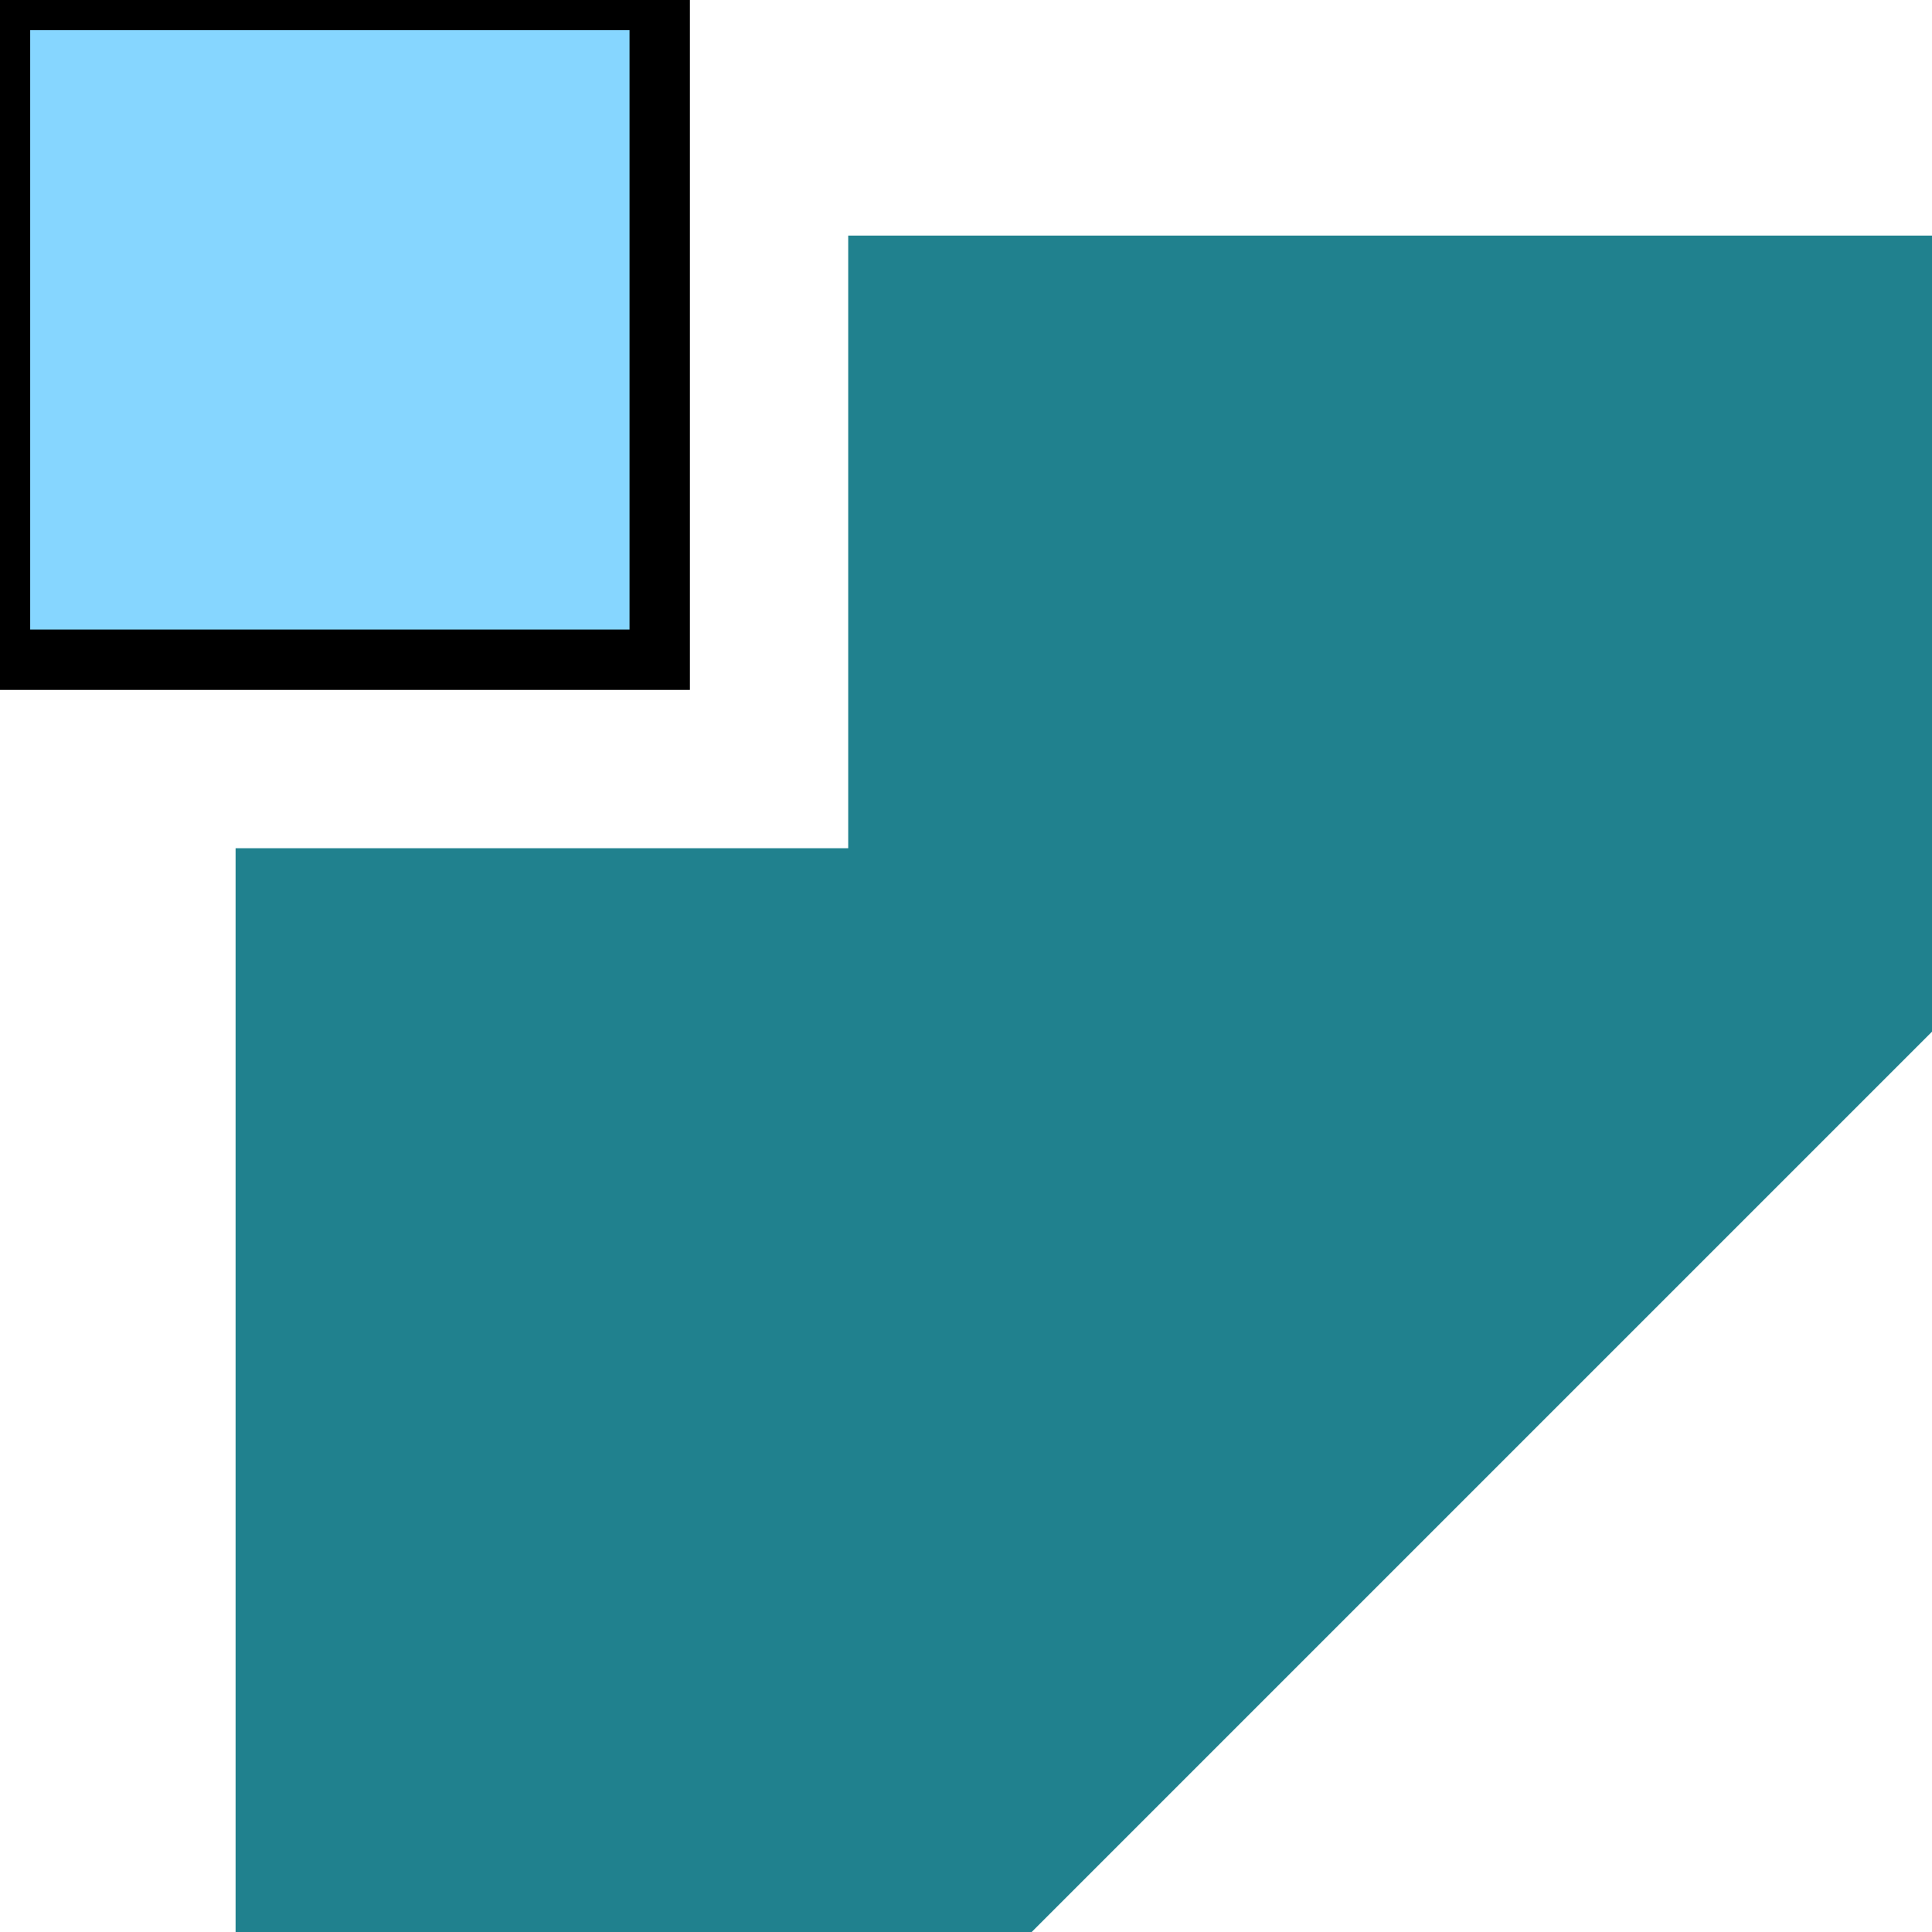
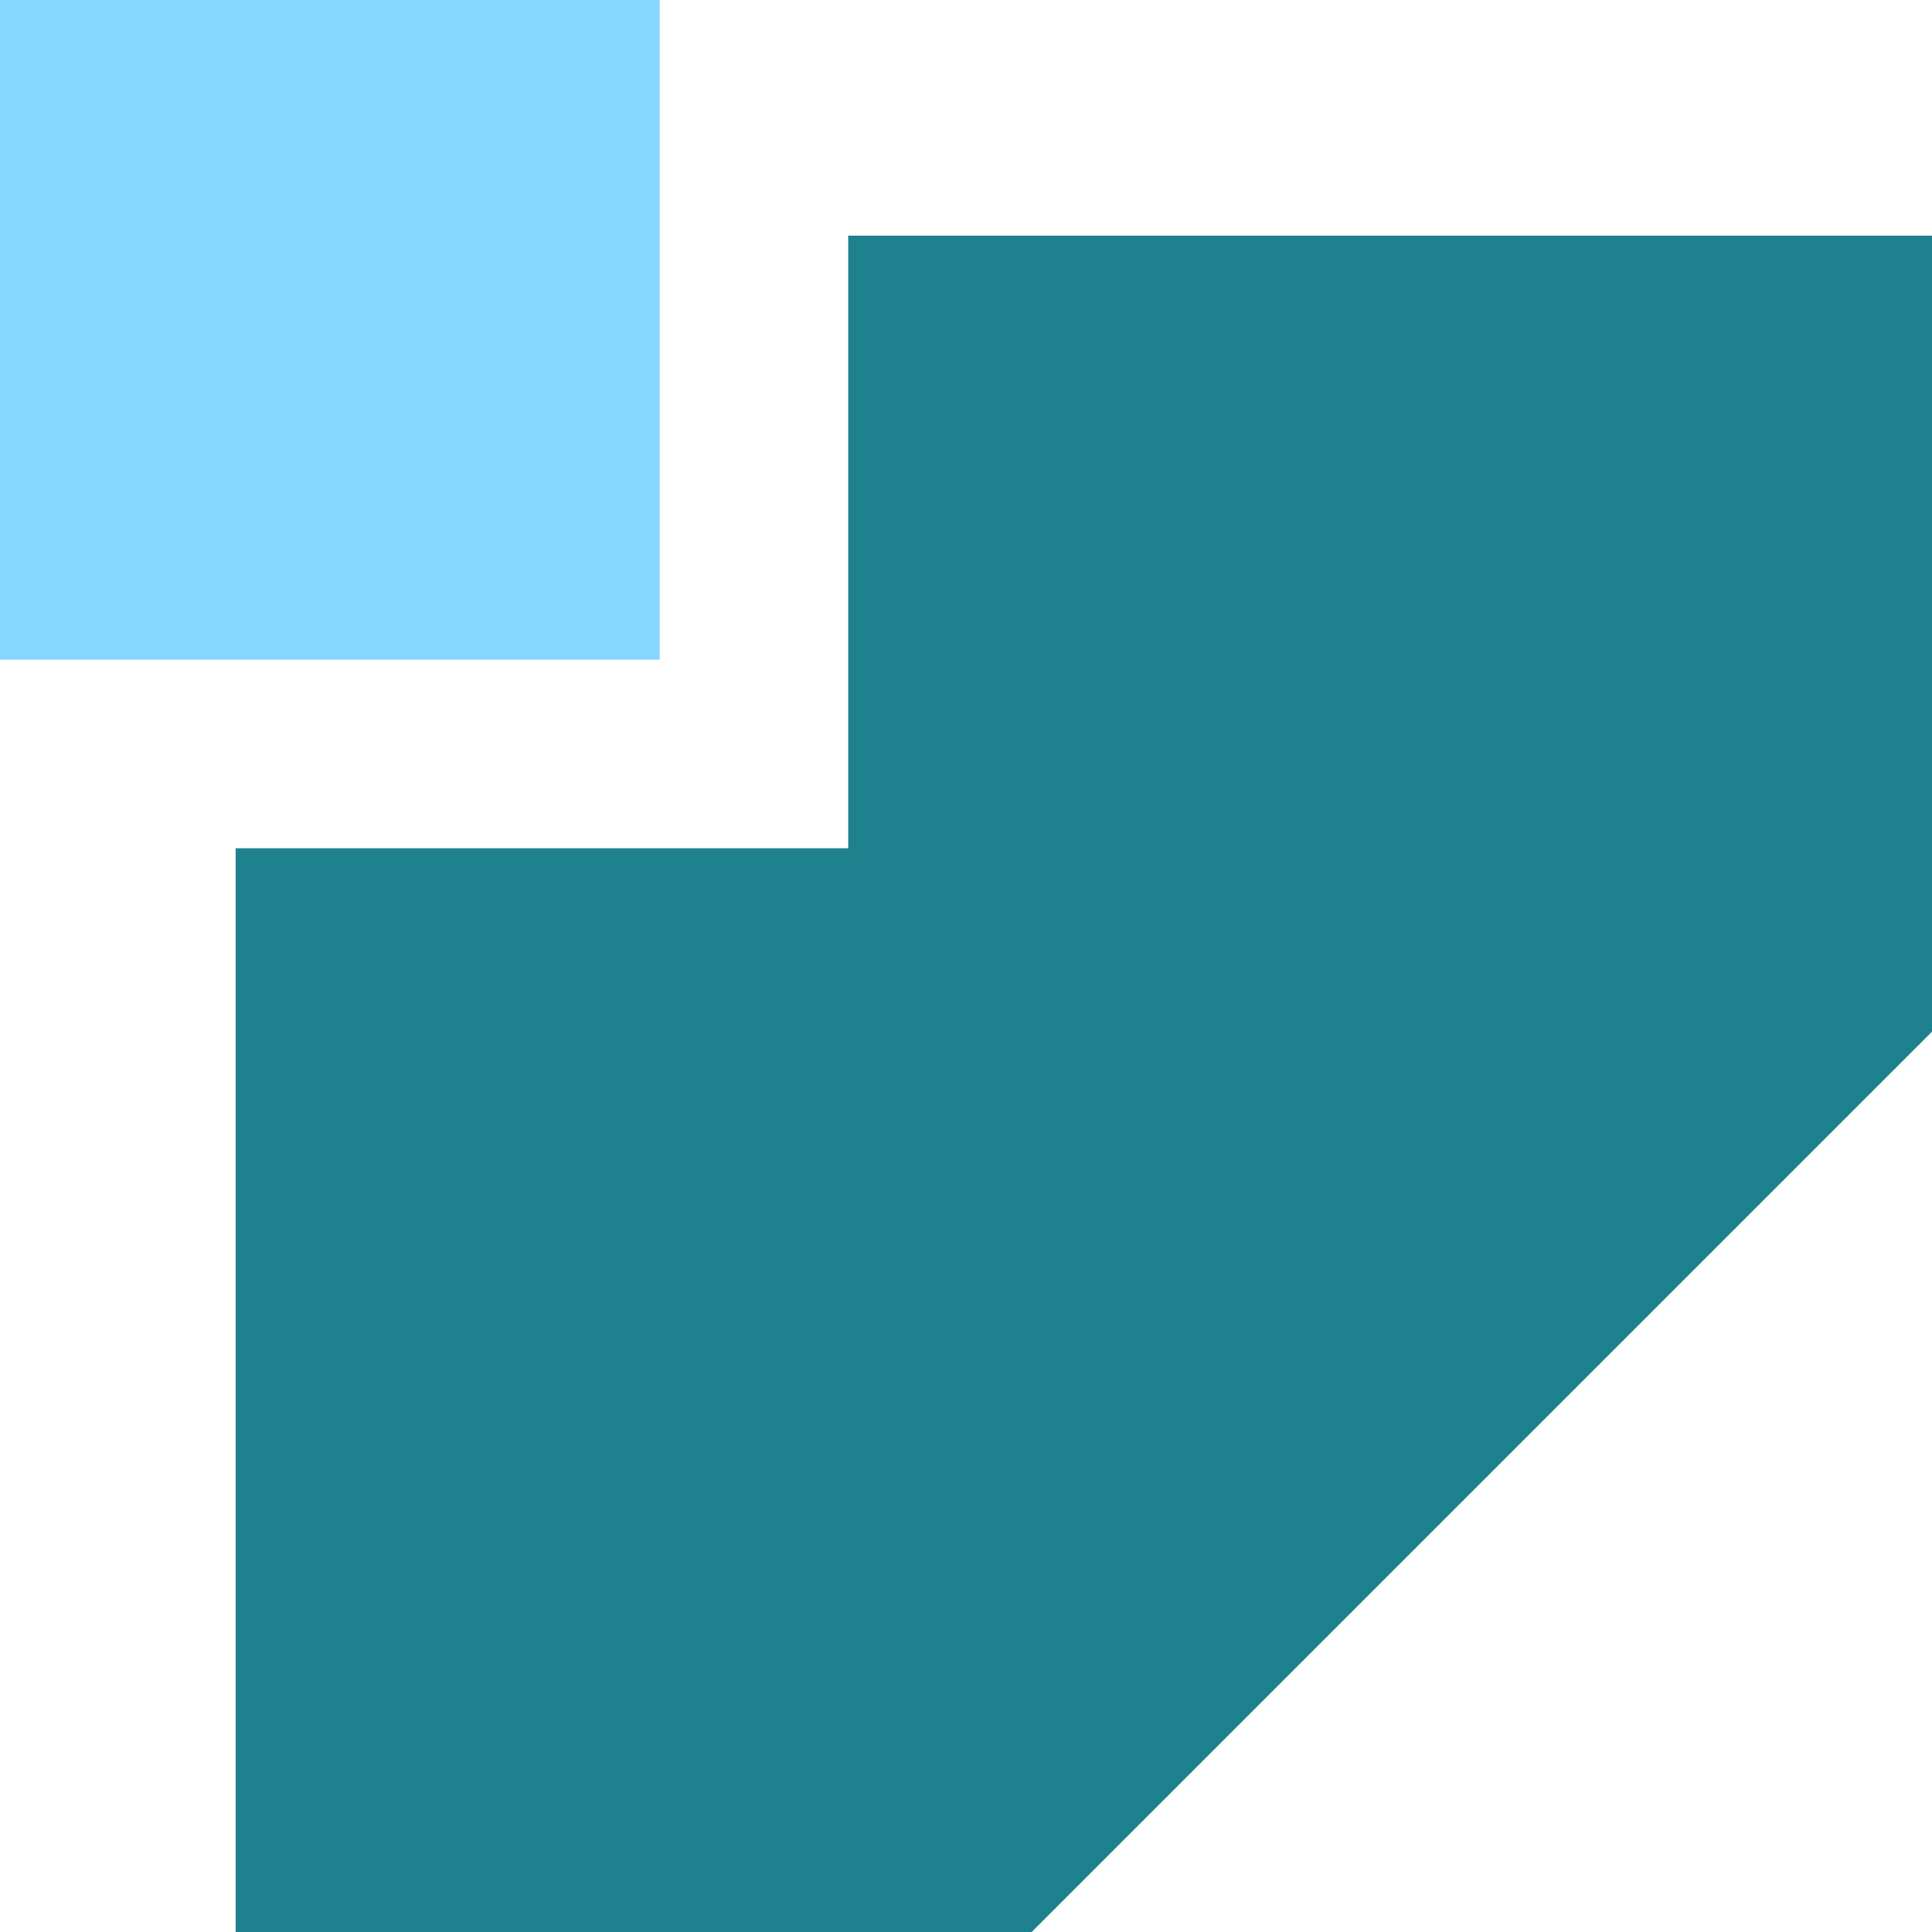
<svg xmlns="http://www.w3.org/2000/svg" width="32" height="32" viewBox="0 0 32 32" fill="none">
-   <rect width="10.927" height="10.927" fill="#86D6FF" />
-   <rect width="10.927" height="10.927" stroke="black" />
+   <path d="M0 0H10.927V10.927H0V0Z" fill="#86D6FF" />
  <mask id="mask0_5_98" style="mask-type:alpha" maskUnits="userSpaceOnUse" x="3" y="3" width="29" height="29">
    <rect x="3.902" y="3.902" width="28.098" height="28.098" fill="#C37432" />
  </mask>
  <g mask="url(#mask0_5_98)">
    <path d="M41.627 7.461L7.461 41.627L-12.937 21.229L-5.758 14.049H14.049V-5.757L21.229 -12.937L41.627 7.461Z" fill="#20818E" />
  </g>
</svg>
